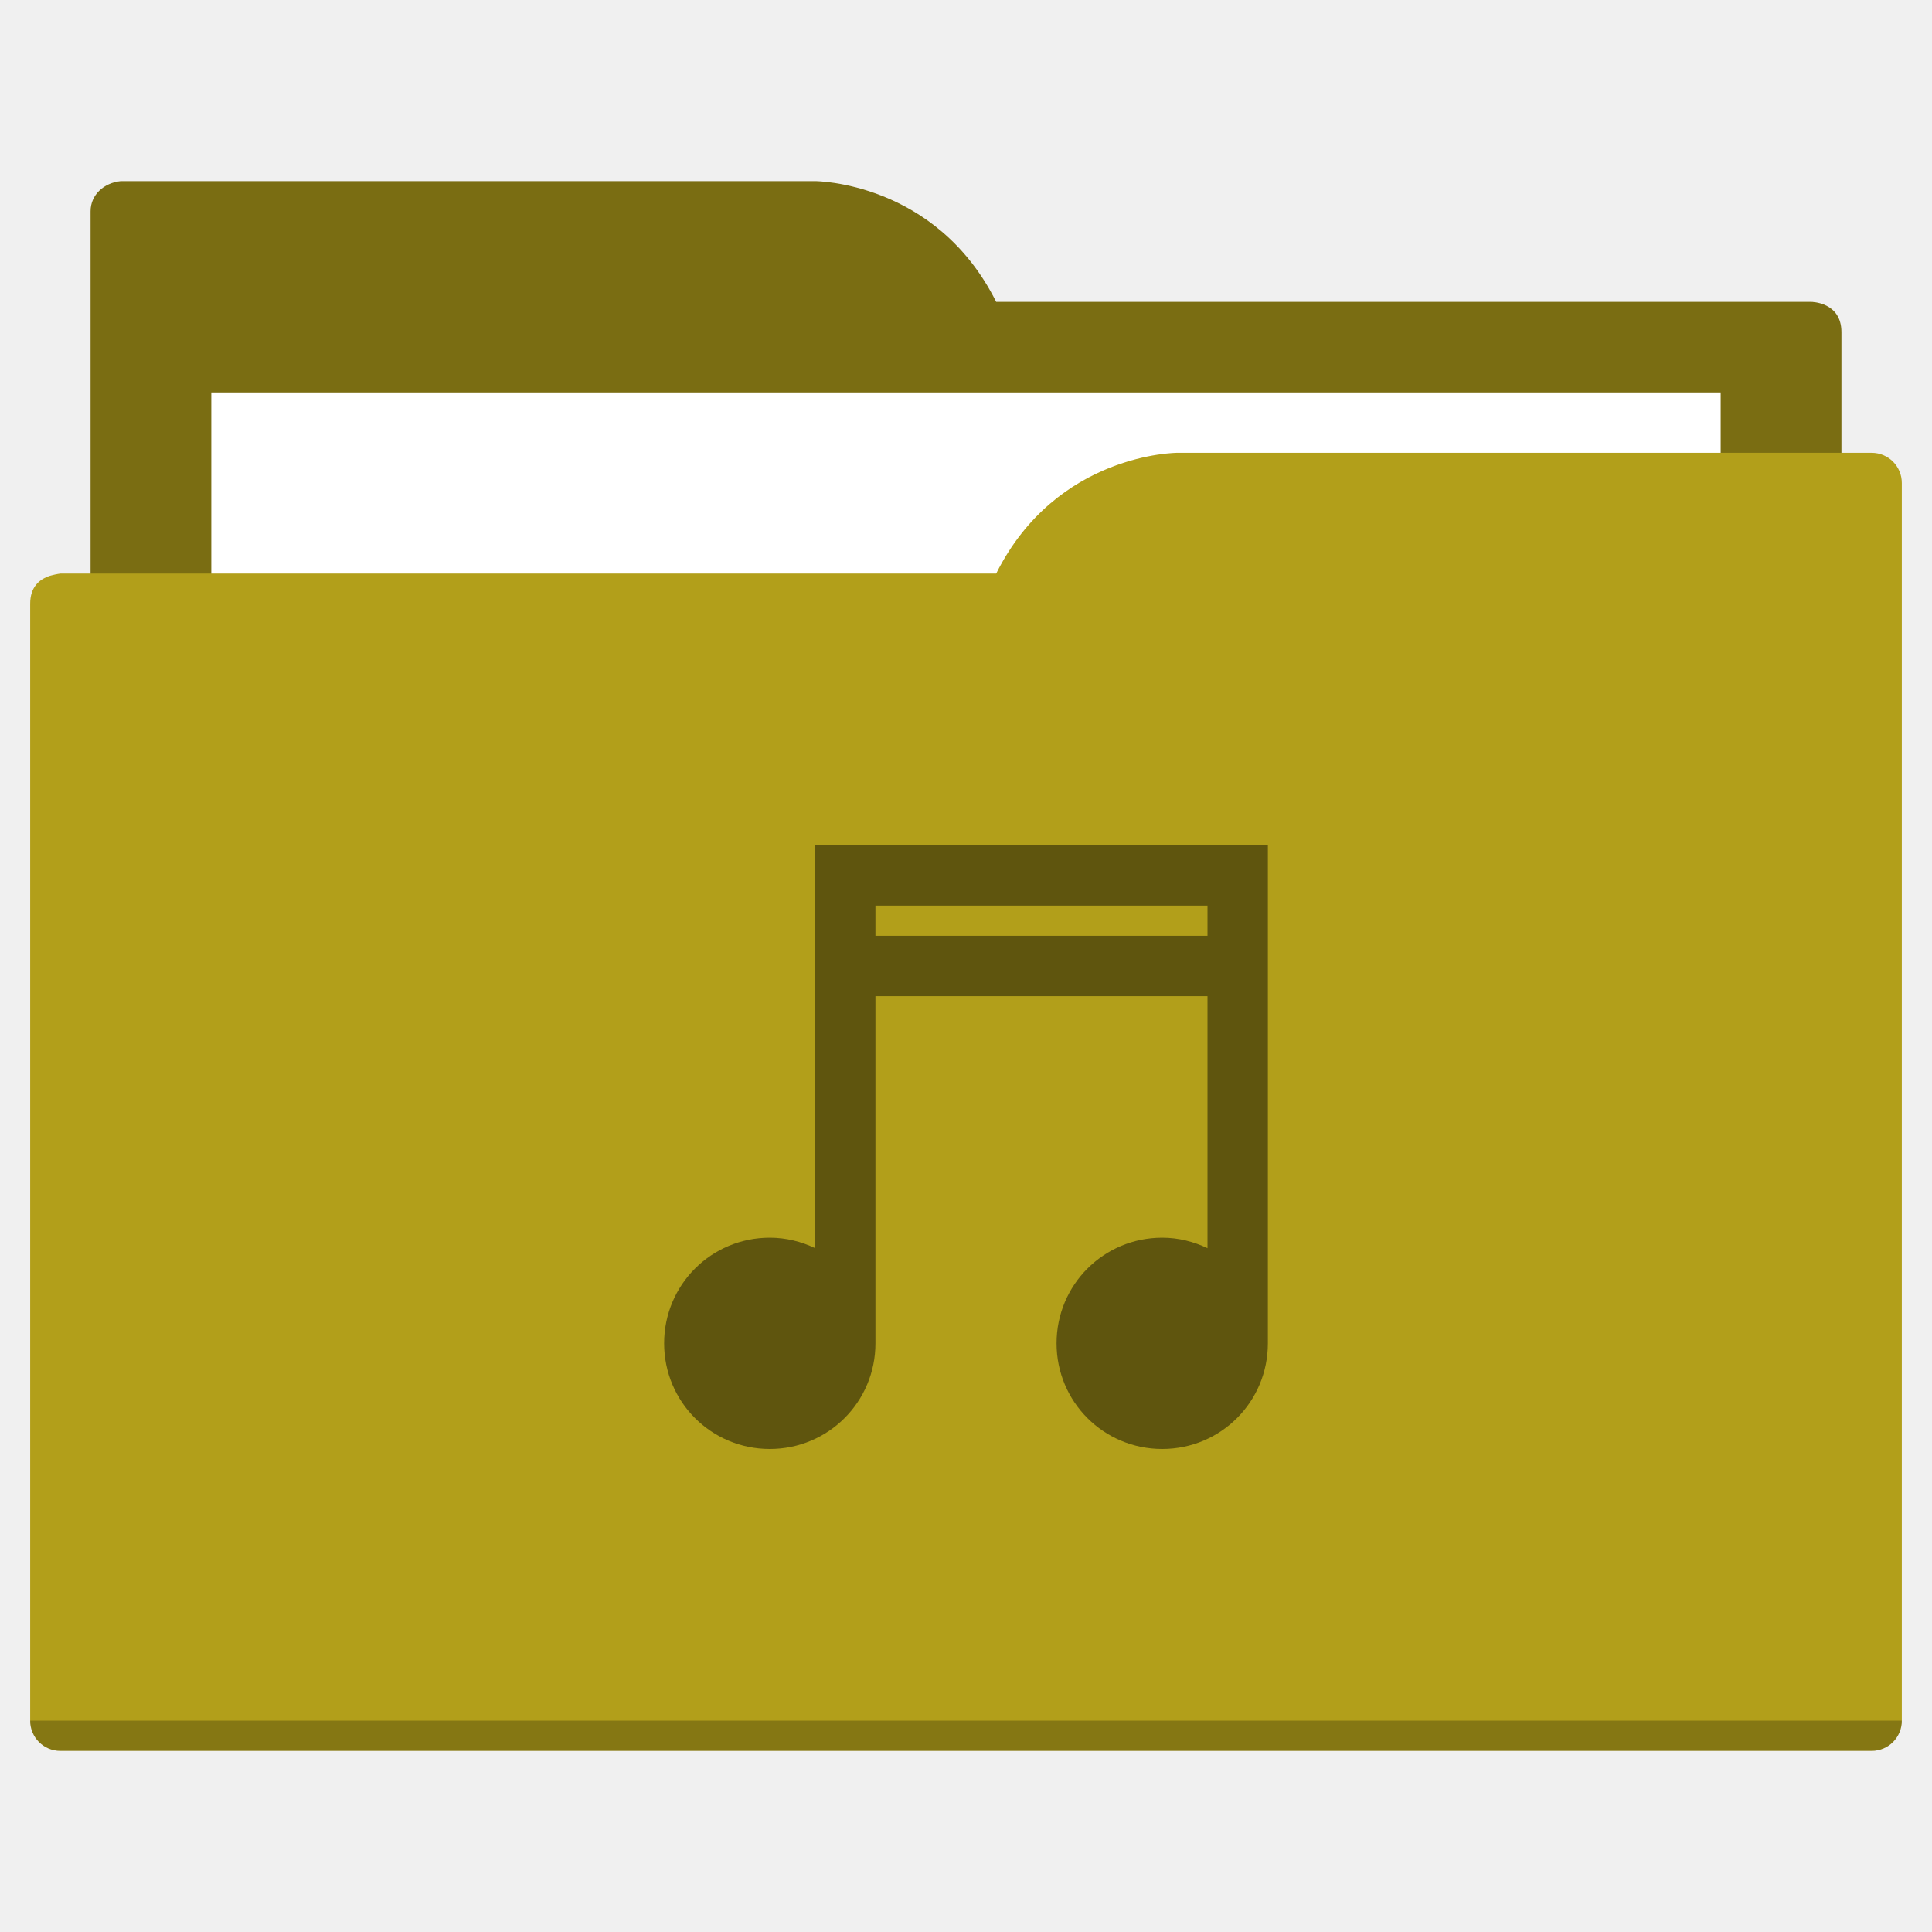
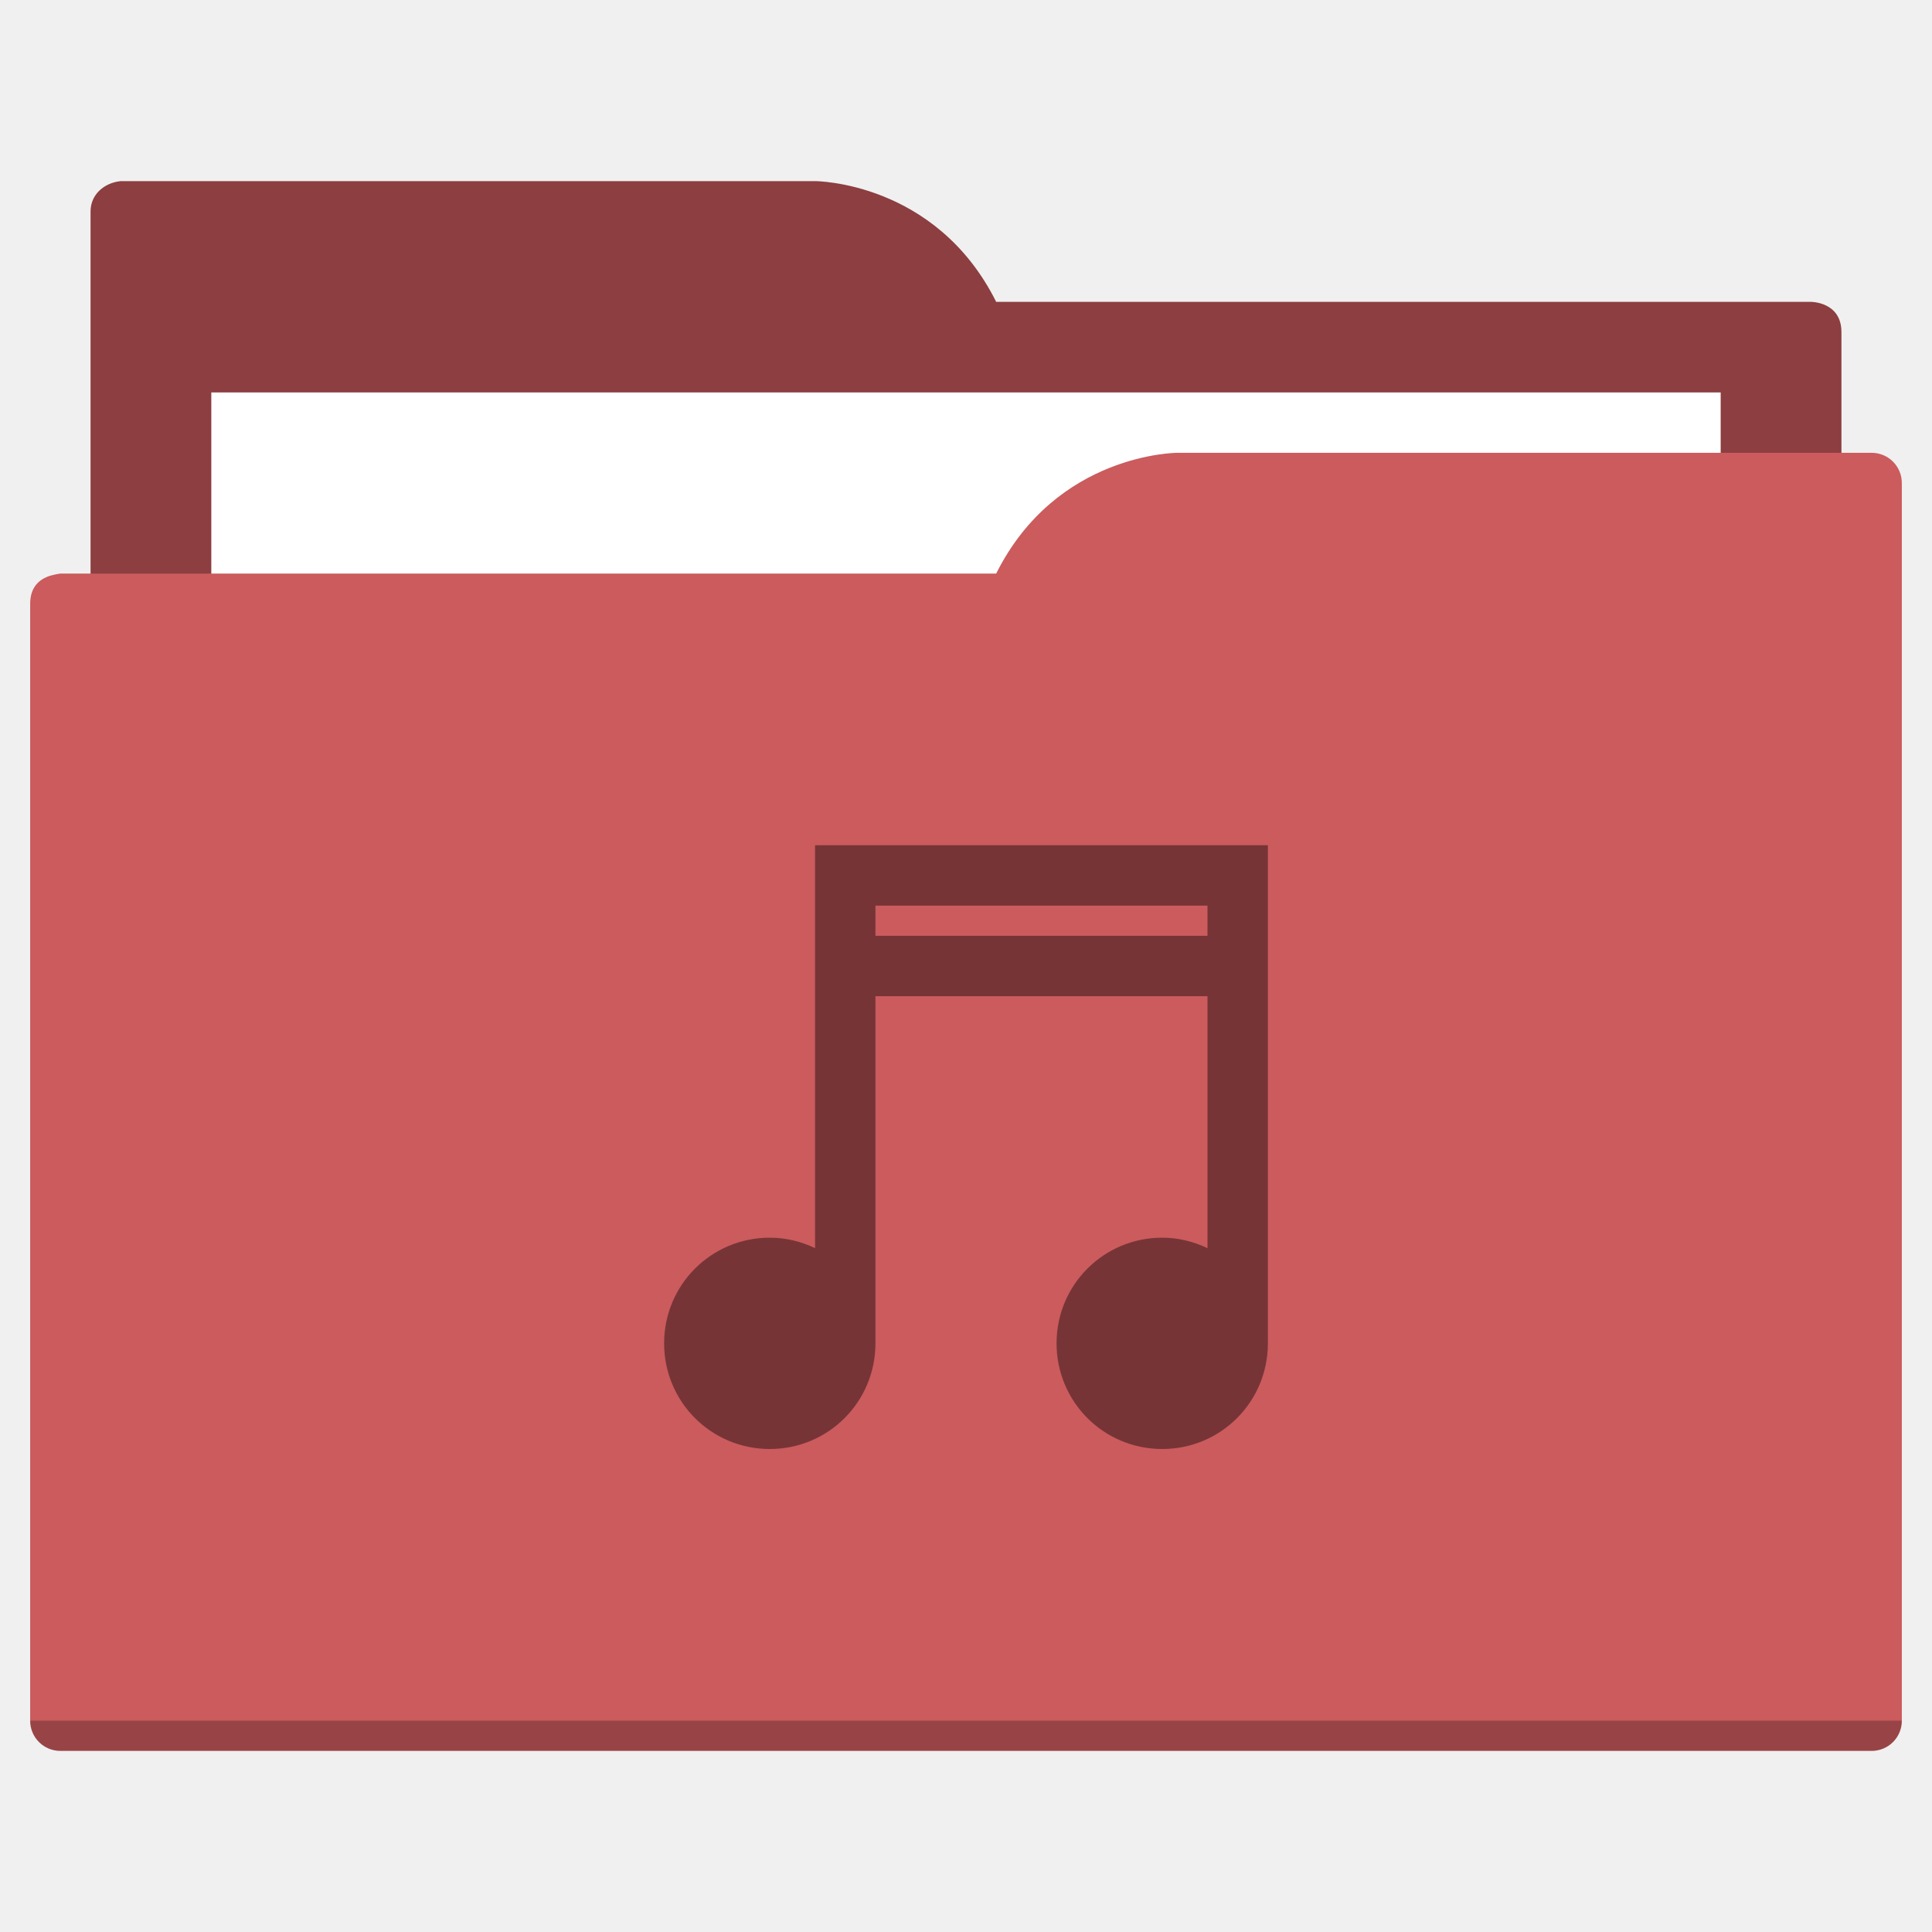
<svg xmlns="http://www.w3.org/2000/svg" width="64" height="64" id="svg5453" version="1.1" viewBox="0 0 64 64">
  <defs id="defs5455" />
  <g id="layer1" transform="translate(-384.5714,-483.798)">
-     <path style="fill:#7a6d12;fill-opacity:1;fill-rule:evenodd;stroke:none;stroke-width:1px;stroke-linecap:butt;stroke-linejoin:miter;stroke-opacity:1" d="M 4 6 C 3.449 6.055 3 6.446 3 7 L 3 9 L 3 49 L 61 49 L 61 14 L 61 13 L 61 11 C 61 10 60 10 60 10 L 58 10 L 37 10 L 33 10 C 31 6 27 6 27 6 L 5 6 L 4 6 z " transform="translate(384.5714,483.798)" id="folderTab" />
+     <path style="fill:#8c3e40;fill-opacity:1;fill-rule:evenodd;stroke:none;stroke-width:1px;stroke-linecap:butt;stroke-linejoin:miter;stroke-opacity:1" d="M 4 6 C 3.449 6.055 3 6.446 3 7 L 3 9 L 3 49 L 61 49 L 61 14 L 61 13 L 61 11 C 61 10 60 10 60 10 L 58 10 L 37 10 L 33 10 C 31 6 27 6 27 6 L 5 6 L 4 6 z " transform="translate(384.5714,483.798)" id="folderTab" />
    <path style="color:#000000;text-decoration:none;text-decoration-line:none;text-decoration-style:solid;text-decoration-color:#000000;white-space:normal;clip-rule:nonzero;display:inline;overflow:visible;visibility:visible;opacity:1;isolation:auto;mix-blend-mode:normal;color-interpolation:sRGB;color-interpolation-filters:linearRGB;solid-color:#000000;solid-opacity:1;fill:#ffffff;fill-opacity:1;fill-rule:nonzero;stroke:none;stroke-width:1;stroke-linecap:butt;stroke-linejoin:miter;stroke-miterlimit:4;stroke-dasharray:none;stroke-dashoffset:0;stroke-opacity:1;color-rendering:auto;image-rendering:auto;shape-rendering:auto;text-rendering:auto;enable-background:accumulate" d="m 391.571,496.798 50,0 0,32 -50,0 z" id="folderPaper" />
-     <path style="fill:#b29f1a;fill-opacity:1;fill-rule:evenodd;stroke:none;stroke-width:1px;stroke-linecap:butt;stroke-linejoin:miter;stroke-opacity:1" d="M 39 15 C 39 15 35 15 33 19 L 29 19 L 4 19 L 2 19 C 2 19 1.868 19.017 1.711 19.059 C 1.665 19.073 1.619 19.081 1.576 19.102 C 1.302 19.211 1 19.445 1 20 L 1 22 L 1 23 L 1 57 C 1 57.554 1.446 58 2 58 L 62 58 C 62.554 58 63 57.554 63 57 L 63 18 L 63 16 C 63 15.446 62.554 15 62 15 L 61 15 L 39 15 z " transform="translate(384.5714,483.798)" id="folderFront" />
+     <path style="fill:#cb5b5d;fill-opacity:1;fill-rule:evenodd;stroke:none;stroke-width:1px;stroke-linecap:butt;stroke-linejoin:miter;stroke-opacity:1" d="M 39 15 C 39 15 35 15 33 19 L 29 19 L 4 19 L 2 19 C 2 19 1.868 19.017 1.711 19.059 C 1.665 19.073 1.619 19.081 1.576 19.102 C 1.302 19.211 1 19.445 1 20 L 1 22 L 1 23 L 1 57 C 1 57.554 1.446 58 2 58 L 62 58 C 62.554 58 63 57.554 63 57 L 63 18 L 63 16 C 63 15.446 62.554 15 62 15 L 61 15 L 39 15 z " transform="translate(384.5714,483.798)" id="folderFront" />
    <path style="opacity:0.25;fill:#000000;fill-opacity:1;stroke:none" d="m 385.571,540.798 c 0,0.554 0.446,1 1,1 l 60,0 c 0.554,0 1,-0.446 1,-1 z" id="folderShadow" />
-     <path style="color:#000000;clip-rule:nonzero;display:inline;overflow:visible;visibility:visible;opacity:1;isolation:auto;mix-blend-mode:normal;color-interpolation:sRGB;color-interpolation-filters:linearRGB;solid-color:#000000;solid-opacity:1;fill:#5f550e;fill-opacity:1;fill-rule:nonzero;stroke:none;stroke-width:1;stroke-linecap:butt;stroke-linejoin:miter;stroke-miterlimit:4;stroke-dasharray:none;stroke-dashoffset:0;stroke-opacity:1;color-rendering:auto;image-rendering:auto;shape-rendering:auto;text-rendering:auto;enable-background:accumulate" d="m 27,28 0,2 0,11.346 C 26.544,41.129 26.04,41 25.5,41 23.561,41 22,42.561 22,44.5 c 0,1.939 1.561,3.5 3.5,3.5 1.939,0 3.5,-1.561 3.5,-3.5 l 0,-8.5 0,-2 0,-1 11,0 0,1 0,2 0,5.348 C 39.544,41.131 39.04,41 38.5,41 36.561,41 35,42.561 35,44.5 35,46.439 36.561,48 38.5,48 40.439,48 42,46.439 42,44.5 L 42,28 Z m 2,2 11,0 0,1 -11,0 z" transform="translate(384.5714,483.798)" id="folderGlyph" />
-     <rect style="color:#000000;clip-rule:nonzero;display:inline;overflow:visible;visibility:visible;opacity:1;isolation:auto;mix-blend-mode:normal;color-interpolation:sRGB;color-interpolation-filters:linearRGB;solid-color:#000000;solid-opacity:1;fill:#7a6d12;fill-opacity:1;fill-rule:nonzero;stroke:none;stroke-width:1;stroke-linecap:butt;stroke-linejoin:miter;stroke-miterlimit:4;stroke-dasharray:none;stroke-dashoffset:0;stroke-opacity:1;color-rendering:auto;image-rendering:auto;shape-rendering:auto;text-rendering:auto;enable-background:accumulate" id="rect4157" width="5" height="5" x="377.571" y="483.798" />
-     <rect style="color:#000000;clip-rule:nonzero;display:inline;overflow:visible;visibility:visible;opacity:1;isolation:auto;mix-blend-mode:normal;color-interpolation:sRGB;color-interpolation-filters:linearRGB;solid-color:#000000;solid-opacity:1;fill:#b29f1a;fill-opacity:1;fill-rule:nonzero;stroke:none;stroke-width:1;stroke-linecap:butt;stroke-linejoin:miter;stroke-miterlimit:4;stroke-dasharray:none;stroke-dashoffset:0;stroke-opacity:1;color-rendering:auto;image-rendering:auto;shape-rendering:auto;text-rendering:auto;enable-background:accumulate" id="rect4157-5" width="5" height="5" x="377.571" y="491.798" />
-     <rect style="color:#000000;clip-rule:nonzero;display:inline;overflow:visible;visibility:visible;opacity:1;isolation:auto;mix-blend-mode:normal;color-interpolation:sRGB;color-interpolation-filters:linearRGB;solid-color:#000000;solid-opacity:1;fill:#5f550e;fill-opacity:1;fill-rule:nonzero;stroke:none;stroke-width:1;stroke-linecap:butt;stroke-linejoin:miter;stroke-miterlimit:4;stroke-dasharray:none;stroke-dashoffset:0;stroke-opacity:1;color-rendering:auto;image-rendering:auto;shape-rendering:auto;text-rendering:auto;enable-background:accumulate" id="rect4157-8" width="5" height="5" x="377.571" y="499.798" />
+     <path style="color:#000000;clip-rule:nonzero;display:inline;overflow:visible;visibility:visible;opacity:1;isolation:auto;mix-blend-mode:normal;color-interpolation:sRGB;color-interpolation-filters:linearRGB;solid-color:#000000;solid-opacity:1;fill:#773436;fill-opacity:1;fill-rule:nonzero;stroke:none;stroke-width:1;stroke-linecap:butt;stroke-linejoin:miter;stroke-miterlimit:4;stroke-dasharray:none;stroke-dashoffset:0;stroke-opacity:1;color-rendering:auto;image-rendering:auto;shape-rendering:auto;text-rendering:auto;enable-background:accumulate" d="m 27,28 0,2 0,11.346 C 26.544,41.129 26.04,41 25.5,41 23.561,41 22,42.561 22,44.5 c 0,1.939 1.561,3.5 3.5,3.5 1.939,0 3.5,-1.561 3.5,-3.5 l 0,-8.5 0,-2 0,-1 11,0 0,1 0,2 0,5.348 C 39.544,41.131 39.04,41 38.5,41 36.561,41 35,42.561 35,44.5 35,46.439 36.561,48 38.5,48 40.439,48 42,46.439 42,44.5 L 42,28 Z m 2,2 11,0 0,1 -11,0 z" transform="translate(384.5714,483.798)" id="folderGlyph" />
+     <rect style="color:#000000;clip-rule:nonzero;display:inline;overflow:visible;visibility:visible;opacity:1;isolation:auto;mix-blend-mode:normal;color-interpolation:sRGB;color-interpolation-filters:linearRGB;solid-color:#000000;solid-opacity:1;fill:#8c3e40;fill-opacity:1;fill-rule:nonzero;stroke:none;stroke-width:1;stroke-linecap:butt;stroke-linejoin:miter;stroke-miterlimit:4;stroke-dasharray:none;stroke-dashoffset:0;stroke-opacity:1;color-rendering:auto;image-rendering:auto;shape-rendering:auto;text-rendering:auto;enable-background:accumulate" id="rect4157" width="5" height="5" x="377.571" y="483.798" />
+     <rect style="color:#000000;clip-rule:nonzero;display:inline;overflow:visible;visibility:visible;opacity:1;isolation:auto;mix-blend-mode:normal;color-interpolation:sRGB;color-interpolation-filters:linearRGB;solid-color:#000000;solid-opacity:1;fill:#cb5b5d;fill-opacity:1;fill-rule:nonzero;stroke:none;stroke-width:1;stroke-linecap:butt;stroke-linejoin:miter;stroke-miterlimit:4;stroke-dasharray:none;stroke-dashoffset:0;stroke-opacity:1;color-rendering:auto;image-rendering:auto;shape-rendering:auto;text-rendering:auto;enable-background:accumulate" id="rect4157-5" width="5" height="5" x="377.571" y="491.798" />
+     <rect style="color:#000000;clip-rule:nonzero;display:inline;overflow:visible;visibility:visible;opacity:1;isolation:auto;mix-blend-mode:normal;color-interpolation:sRGB;color-interpolation-filters:linearRGB;solid-color:#000000;solid-opacity:1;fill:#773436;fill-opacity:1;fill-rule:nonzero;stroke:none;stroke-width:1;stroke-linecap:butt;stroke-linejoin:miter;stroke-miterlimit:4;stroke-dasharray:none;stroke-dashoffset:0;stroke-opacity:1;color-rendering:auto;image-rendering:auto;shape-rendering:auto;text-rendering:auto;enable-background:accumulate" id="rect4157-8" width="5" height="5" x="377.571" y="499.798" />
  </g>
</svg>
